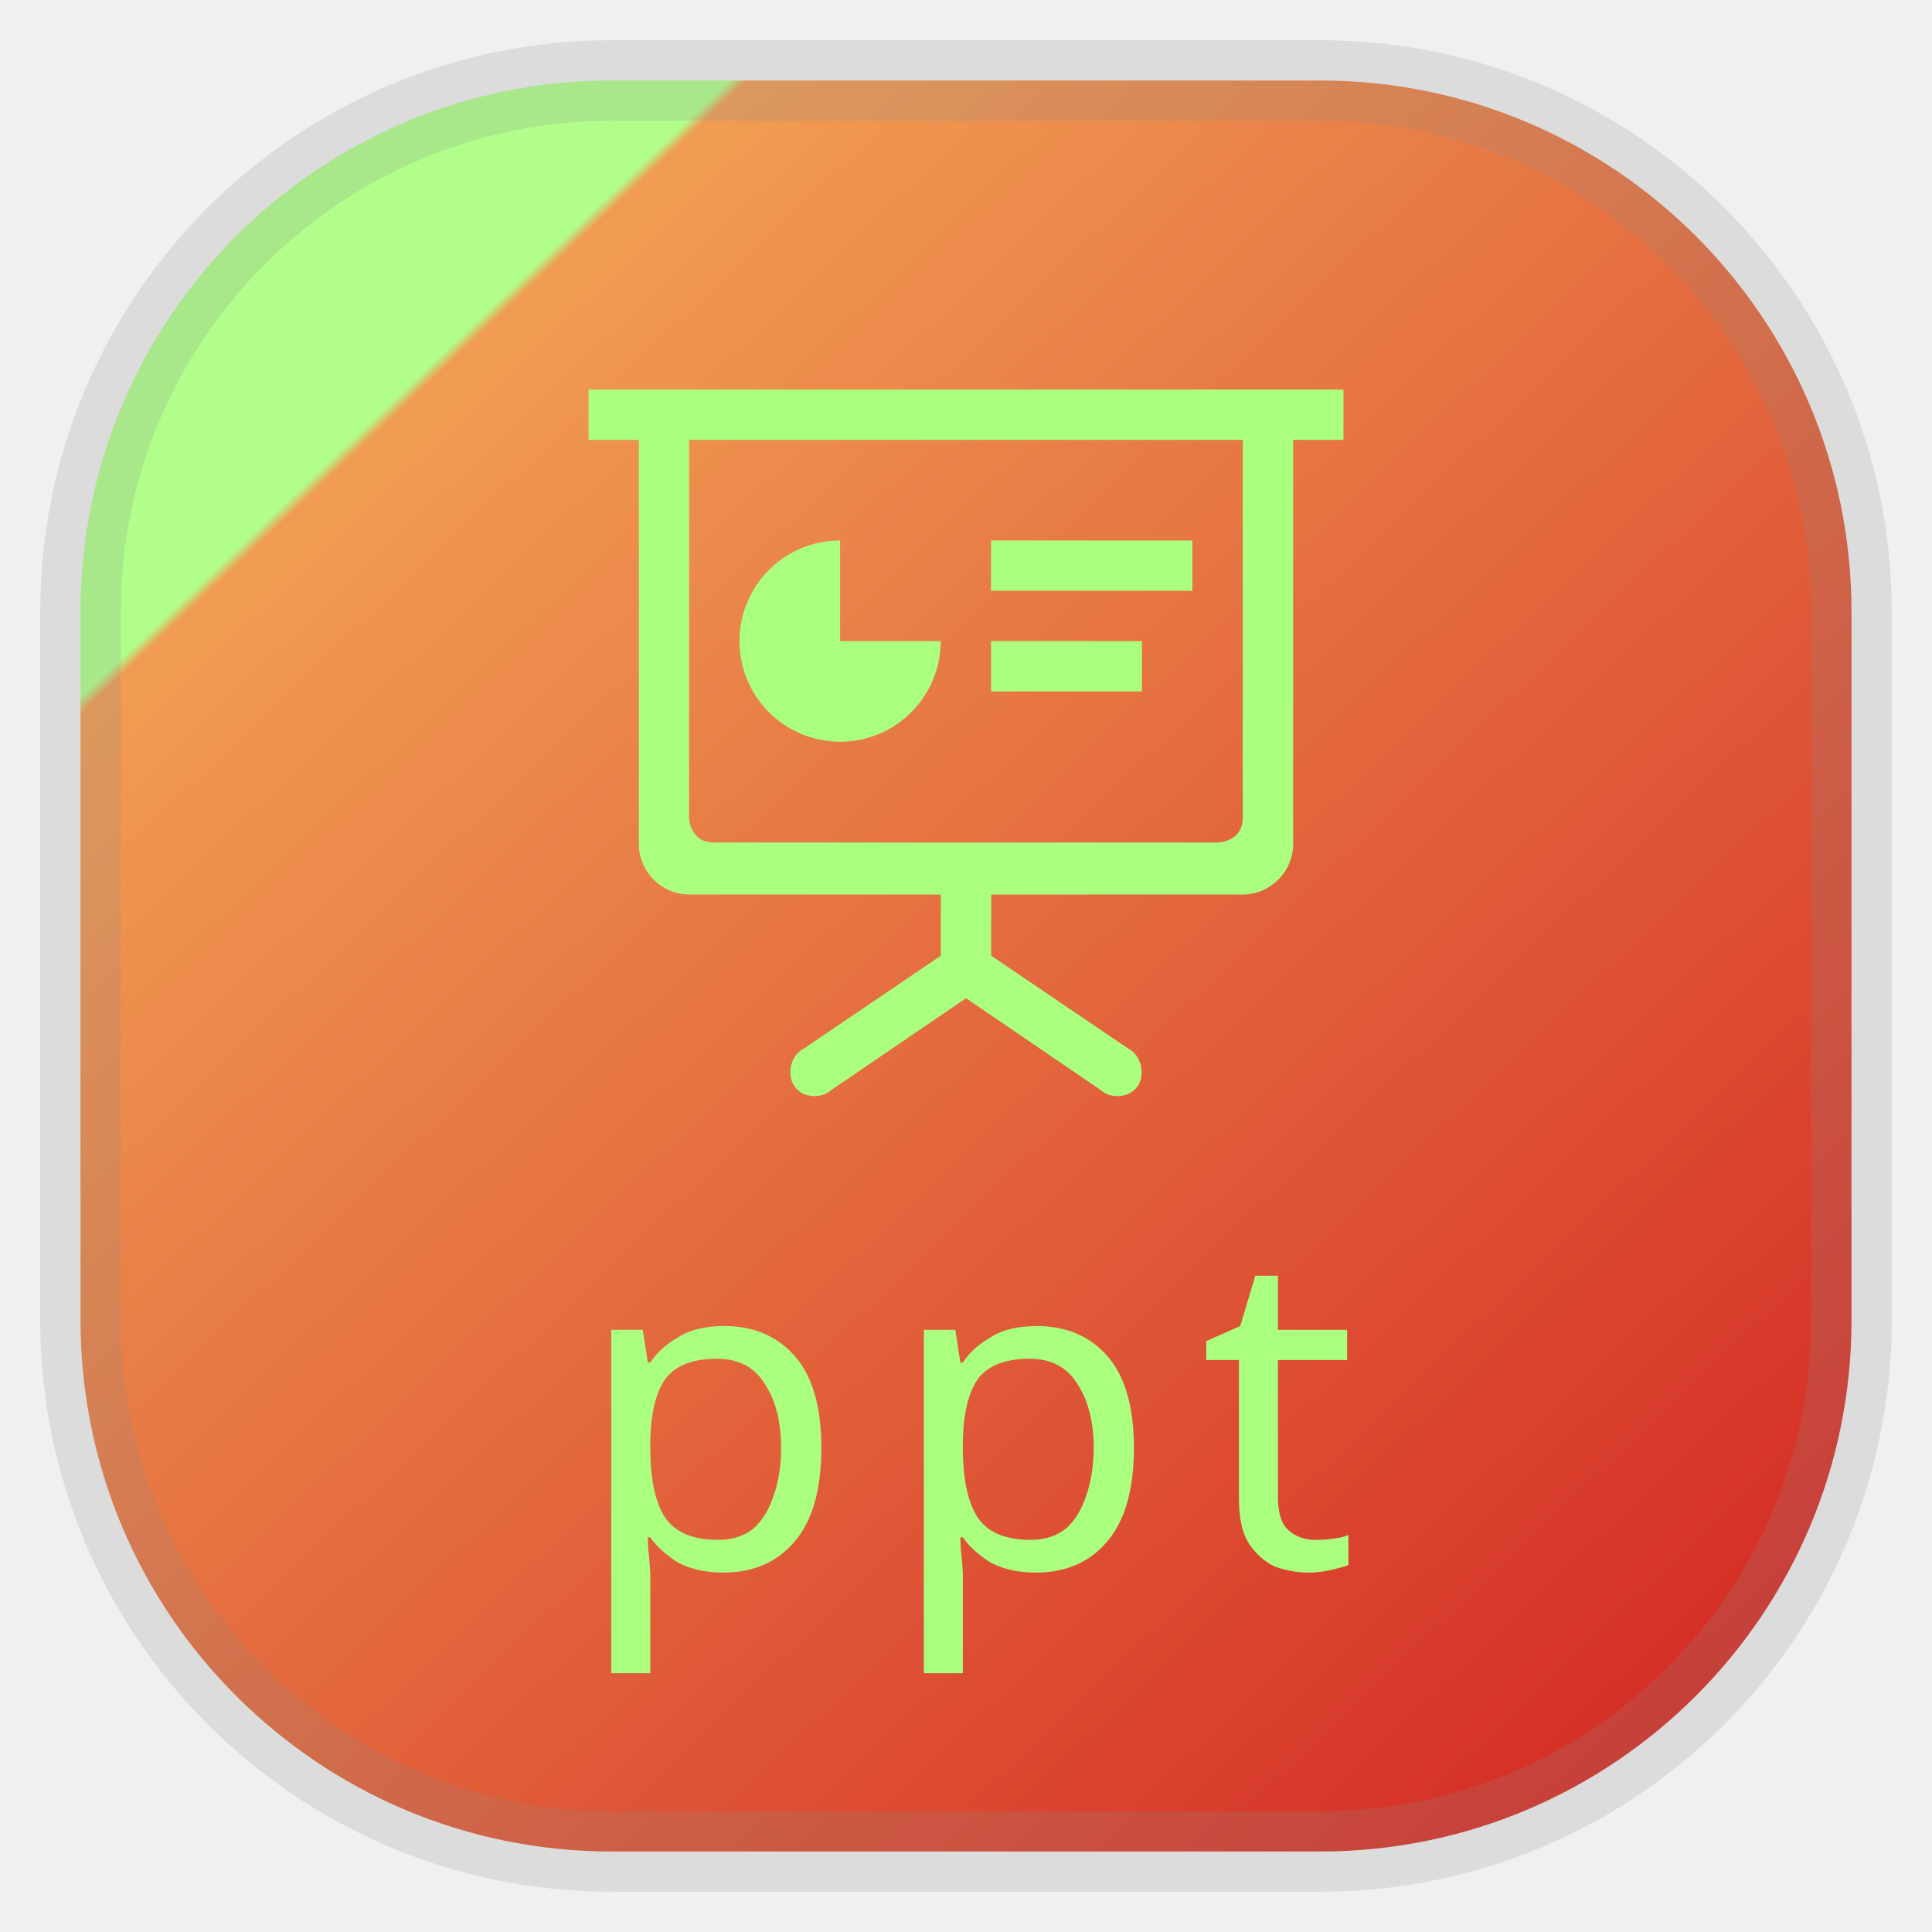
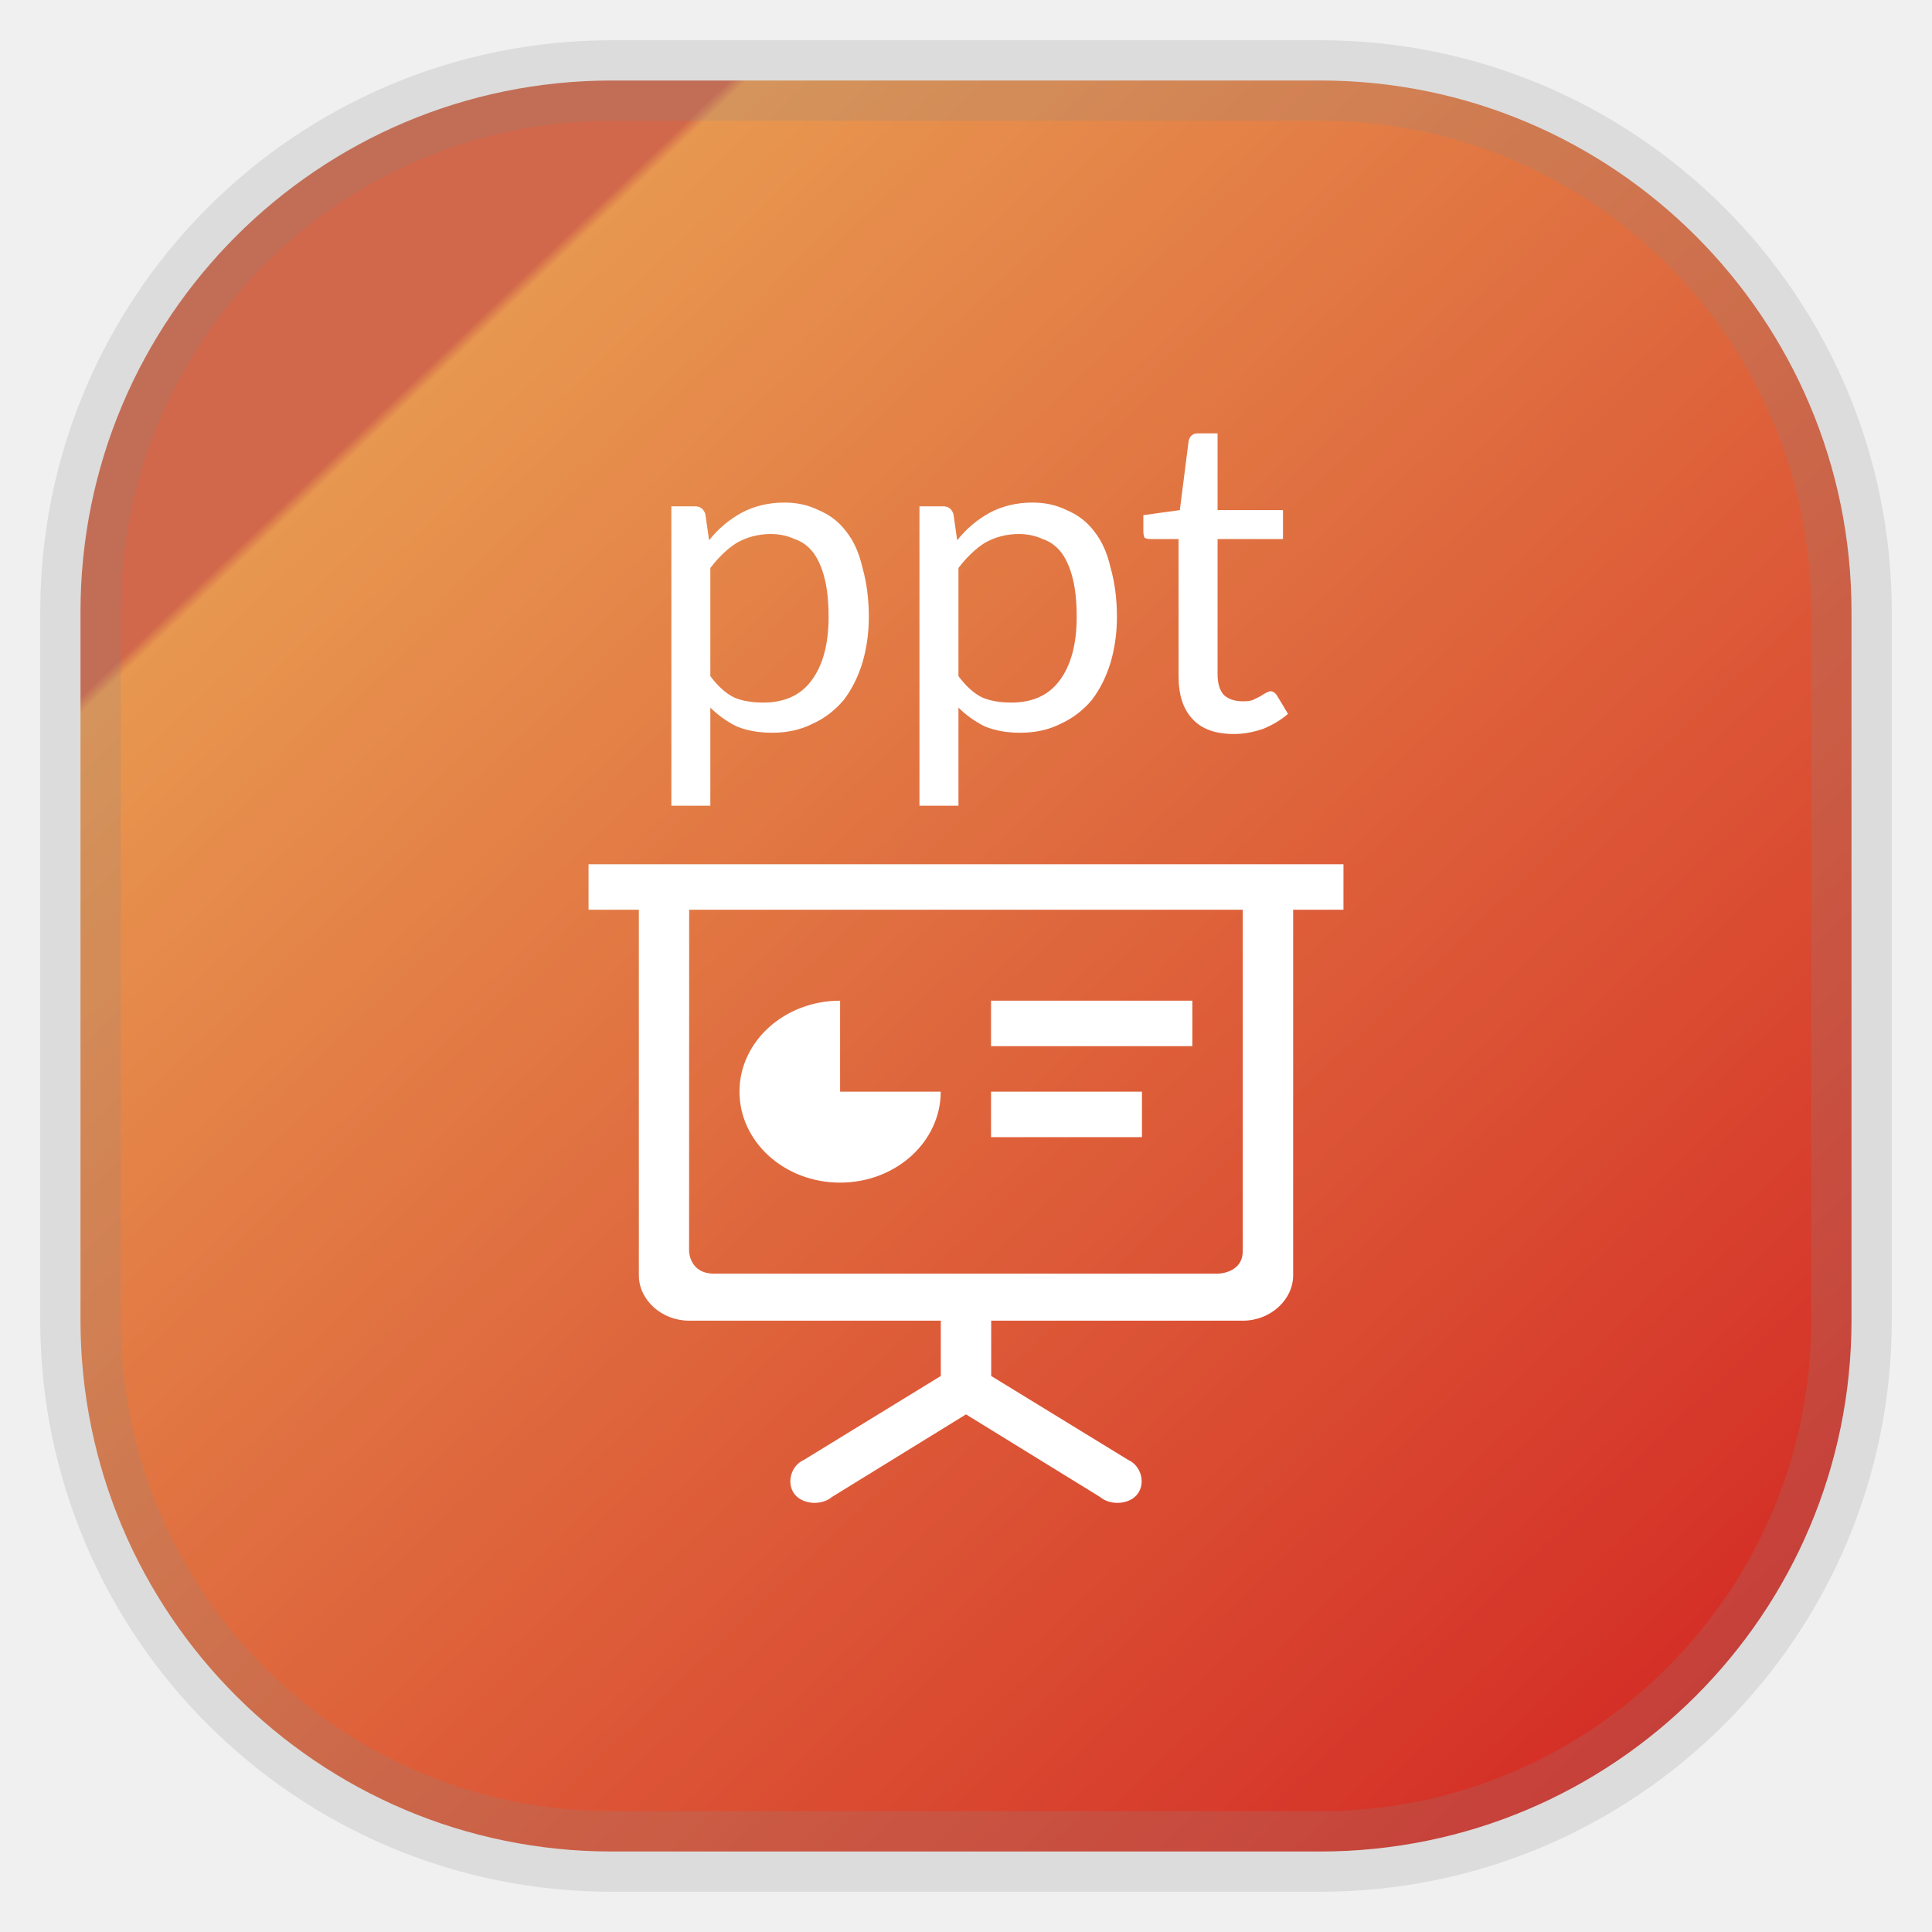
<svg xmlns="http://www.w3.org/2000/svg" width="24" height="24" fill="none" version="1.1">
  <rect x="1" y="1" width="22" height="22" rx="6.6" fill="url(#a)" opacity=".9" stroke="gray" stroke-opacity=".2" vector-effect="non-scaling-stroke" style="-inkscape-stroke:hairline" />
-   <path d="m7.311 4.839v0.625h0.625v5.023c0 0.341 0.284 0.625 0.625 0.625h3.126v0.76l-1.7 1.153c-0.163 0.078-0.22 0.321-0.118 0.469 0.103 0.148 0.338 0.163 0.469 0.039l1.662-1.133 1.662 1.133c0.131 0.124 0.367 0.109 0.469-0.039 0.103-0.148 0.044-0.391-0.117-0.469l-1.701-1.153v-0.76h3.126c0.341 0 0.625-0.284 0.625-0.625v-5.023h0.625v-0.625zm1.25 0.625h6.877v4.689c0 0.313-0.313 0.313-0.313 0.313h-6.252c-0.313 0-0.313-0.313-0.313-0.313zm1.875 1.25a1.25 1.25 0 1 0 1.25 1.25h-1.25zm1.875 0v0.625h2.501v-0.625zm0 1.25v0.625h1.875v-0.625z" color="#000000" fill="#aaff7f" />
-   <text id="labelText" x="12" y="19.473" alignment-baseline="middle" fill="#aaff7f" font-family="Sans" font-size="5.5px" letter-spacing=".5px" text-anchor="middle">
-     <tspan>ppt</tspan>
-   </text>
+   <path d="m7.311 10.736v0.565h0.625v4.54c0 0.309 0.284 0.565 0.625 0.565h3.126v0.687l-1.7 1.042c-0.163 0.071-0.22 0.29-0.118 0.424 0.103 0.133 0.338 0.147 0.469 0.035l1.662-1.024 1.662 1.024c0.131 0.112 0.367 0.098 0.469-0.035 0.103-0.134 0.044-0.353-0.117-0.424l-1.701-1.042v-0.687h3.126c0.341 0 0.625-0.257 0.625-0.565v-4.54h0.625v-0.565zm1.25 0.565h6.877v4.238c0 0.283-0.313 0.283-0.313 0.283h-6.252c-0.313 0-0.313-0.283-0.313-0.283zm1.875 1.13a1.25 1.13 0 1 0 1.25 1.13h-1.25zm1.875 0v0.565h2.501v-0.565zm0 1.13v0.565h1.875v-0.565z" color="#000000" fill="#fff" stroke-width=".951" />
+   <g transform="translate(0 -8.9288)" alignment-baseline="middle" fill="#fff" font-family="Lato" text-anchor="middle">
+     <text x="12" y="18">
+       <tspan font-size="5.5px">ppt</tspan>
+     </text>
+   </g>
  <defs>
    <linearGradient id="a" x1=".05" x2="1" y2="1" gradientTransform="scale(22)" gradientUnits="userSpaceOnUse">
-       <stop stop-color="#aaff7f" offset=".2" />
-       <stop stop-color="#f09341" offset=".205" />
+       <stop stop-color="#cd5838" offset=".2" />
+       <stop stop-color="#e68d3e" offset=".205" />
      <stop stop-color="#d0120d" offset="1" />
    </linearGradient>
  </defs>
</svg>
